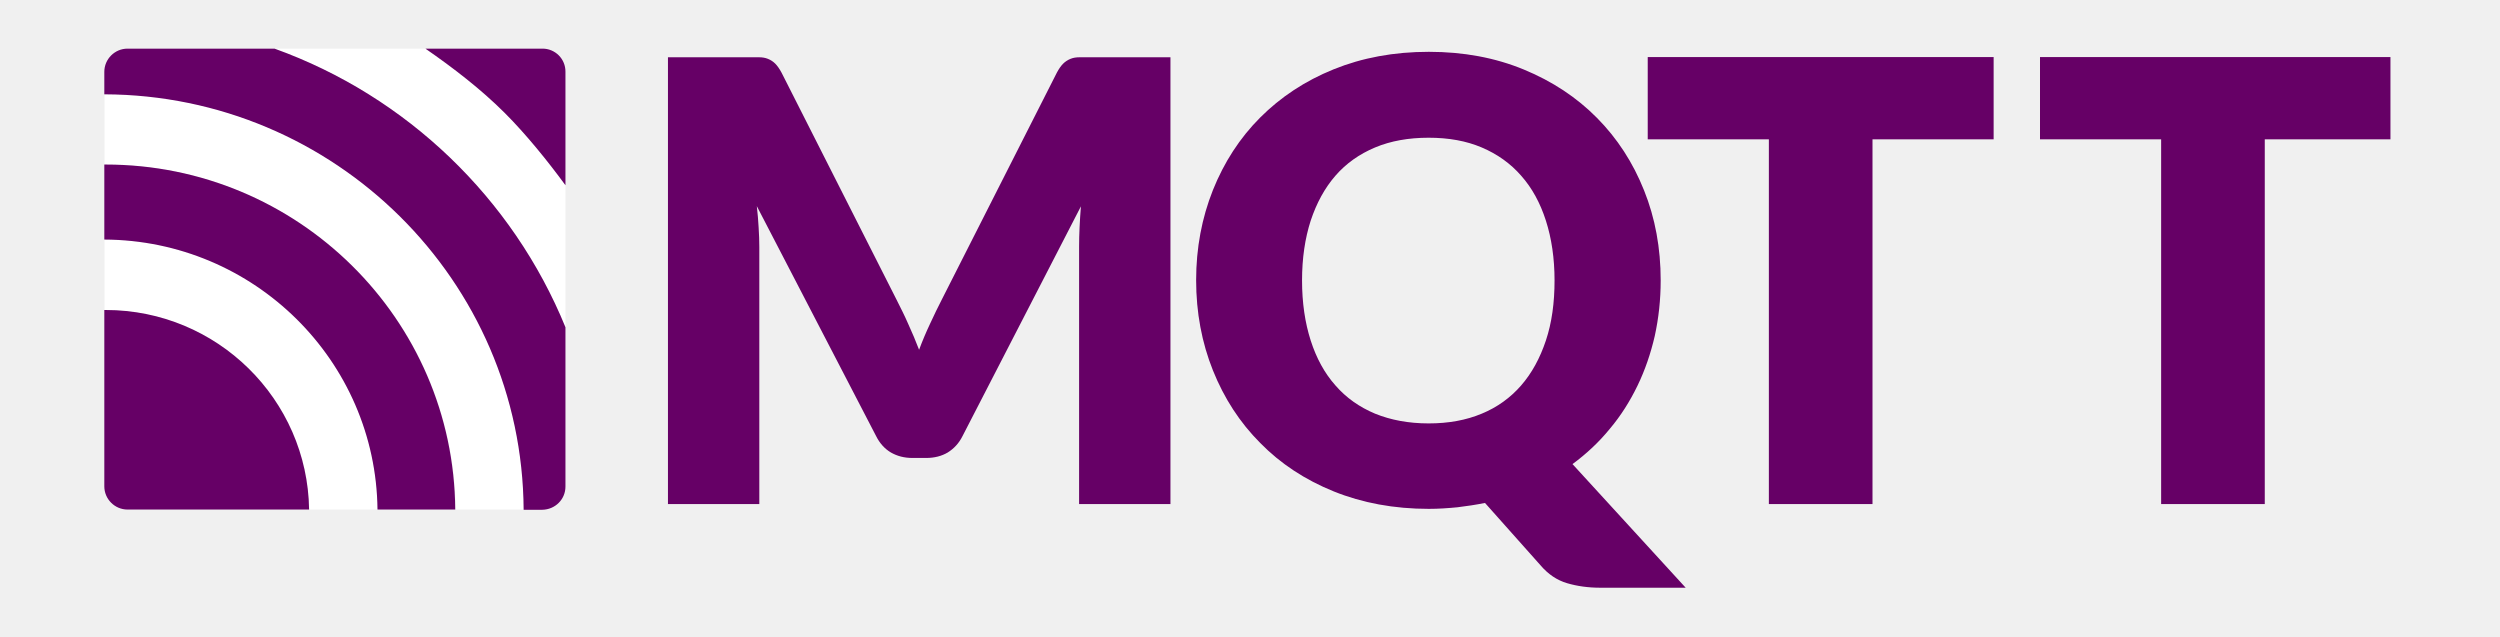
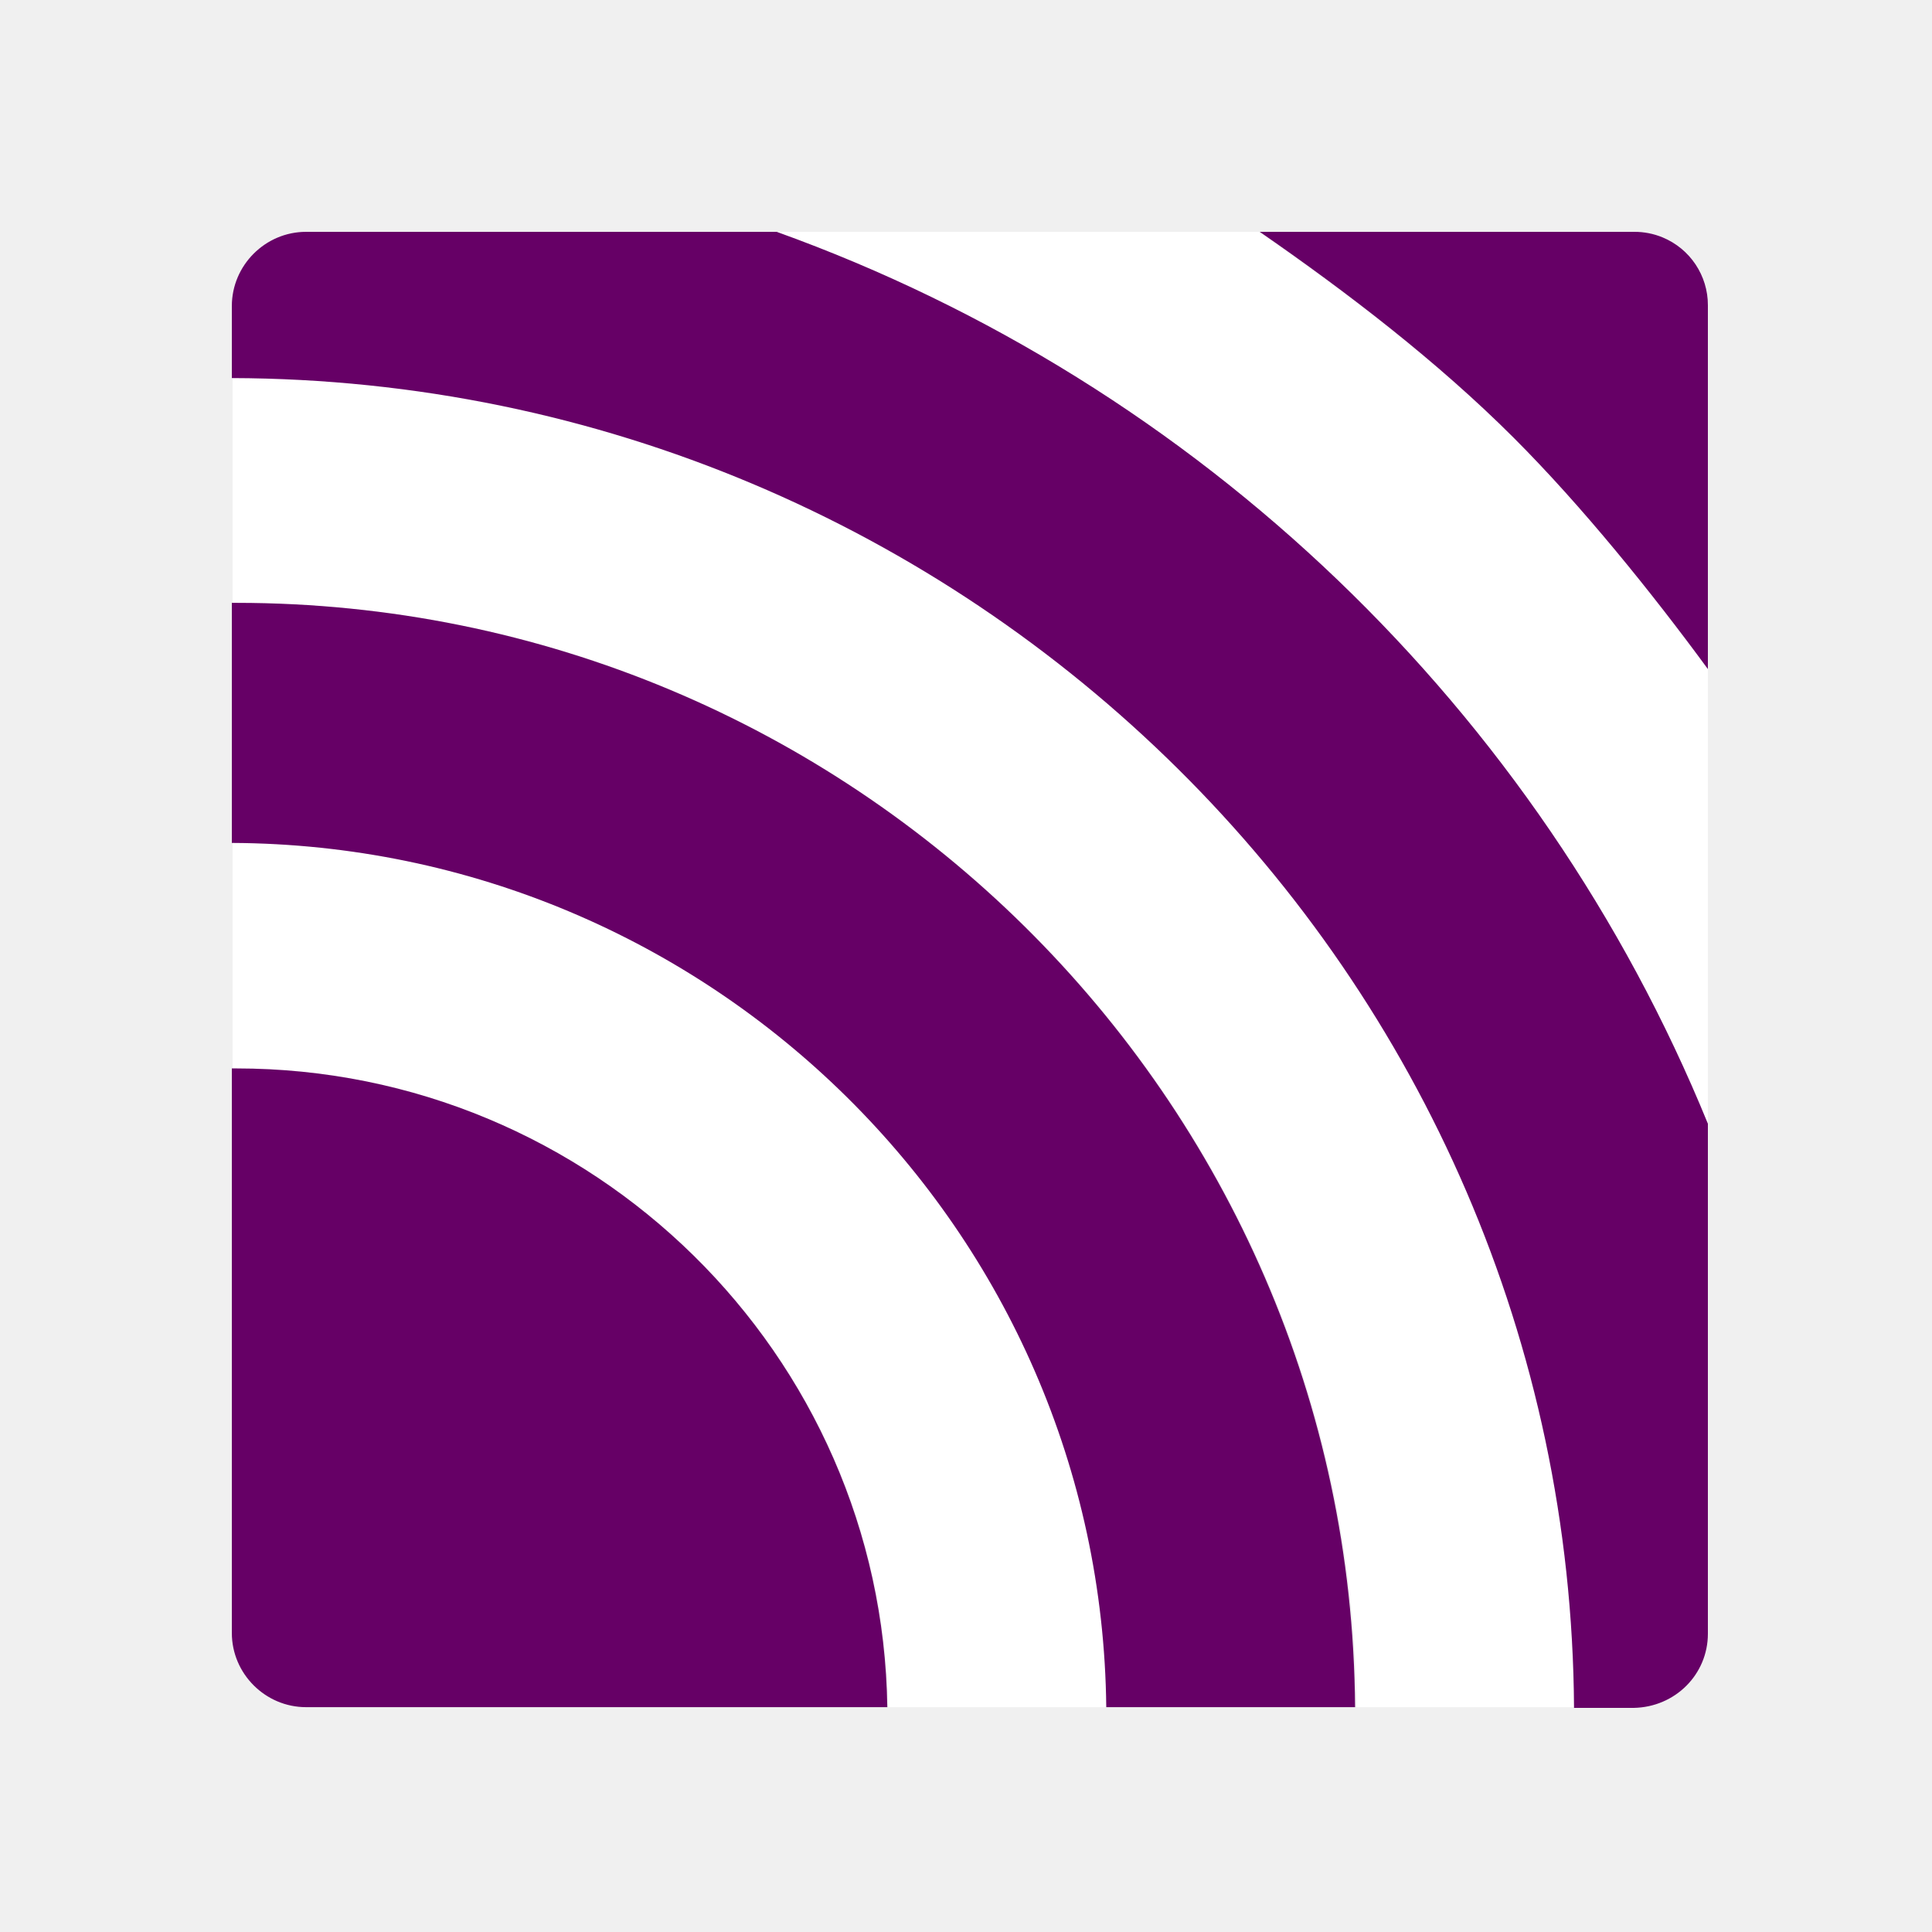
- <svg xmlns="http://www.w3.org/2000/svg" baseProfile="tiny" viewBox="0 0 1100 280" overflow="visible">
-   <path d="M399.6 142.5c1.7 3.7 3.3 7.5 4.8 11.4a149.3 149.3 0 0 1 4.9-11.6c1.7-3.7 3.5-7.4 5.3-10.9L465 32c.9-1.7 1.8-3 2.8-4 .9-.9 2-1.6 3.2-2.1s2.5-.7 4-.7h40v196.6h-40.2V108.6c0-5.5.3-11.4.8-17.8l-52.1 101.1c-1.6 3.2-3.8 5.5-6.5 7.2-2.7 1.6-5.9 2.4-9.4 2.4h-6.2c-3.5 0-6.6-.8-9.4-2.4-2.7-1.6-4.9-4-6.5-7.2L333 90.7c.4 3.2.6 6.3.8 9.4s.3 6 .3 8.6v113.1h-40.2V25.2h40c1.5 0 2.8.2 4 .7s2.2 1.1 3.2 2.1c.9.9 1.9 2.3 2.8 4l50.6 99.9c1.7 3.4 3.5 6.9 5.1 10.6zm331.1-19.1c0 8.5-.9 16.6-2.6 24.4-1.8 7.8-4.3 15.1-7.6 21.9s-7.3 13.2-12.2 19c-4.8 5.9-10.3 11-16.4 15.5l49.8 54.4h-37.5c-5.4 0-10.3-.7-14.7-2s-8.3-3.9-11.7-7.9l-24.4-27.4c-4 .8-8 1.4-12.1 1.9-4.1.4-8.3.7-12.6.7-15.3 0-29.3-2.6-41.9-7.7s-23.4-12.2-32.3-21.3c-9-9-15.9-19.7-20.8-31.9s-7.4-25.5-7.4-39.7 2.5-27.4 7.4-39.7c4.9-12.2 11.8-22.9 20.8-31.9s19.7-16.1 32.3-21.2 26.5-7.7 41.9-7.7c15.3 0 29.2 2.6 41.8 7.8s23.3 12.3 32.2 21.3 15.8 19.6 20.7 31.9c4.9 12.2 7.3 25.4 7.3 39.6zm-46.7 0c0-9.7-1.3-18.5-3.8-26.3s-6.1-14.4-10.9-19.8c-4.7-5.4-10.5-9.5-17.3-12.4s-14.6-4.3-23.4-4.3-16.7 1.4-23.6 4.3-12.7 7-17.4 12.4-8.3 12-10.9 19.8c-2.5 7.8-3.8 16.5-3.8 26.3s1.3 18.6 3.8 26.4 6.1 14.4 10.9 19.8c4.7 5.4 10.5 9.5 17.4 12.4 6.9 2.8 14.7 4.3 23.6 4.3 8.7 0 16.5-1.4 23.4-4.3 6.8-2.8 12.6-7 17.3-12.4s8.3-12 10.9-19.8 3.8-16.6 3.8-26.4zm193.2-98.3v36.2h-53.3v160.5h-45.6V61.3H725V25.1h152.2zm174.6 0v36.2h-55.3v160.5h-45.6V61.3h-53.3V25.1h154.2z" fill="#606" />
-   <path d="M46 41.4v31h.6c84.4 0 153.2 68 153.9 151.8h30.1C229.8 123.5 147.4 41.7 46 41.4zm0 64v31h.6c48.9 0 88.8 39.3 89.5 87.8h30.1c-.7-65.4-54.3-118.5-120.2-118.8zM248.8 144V81.5C241.1 71 231.6 59 222.1 49.7c-10.6-10.5-23-20-35-28.3h-66.4C178.9 42.3 225.6 87.2 248.8 144z" fill="#fff" />
-   <path d="M46.5 136.4h-.6V214c0 5.6 4.6 10.2 10.2 10.2H136c-.7-48.5-40.5-87.8-89.5-87.8zm0-64h-.6v33c65.9.3 119.5 53.3 120.2 118.8h34.2C199.7 140.4 131 72.4 46.5 72.4zm202.3 141.7V144c-23.2-56.8-69.9-101.7-128-122.6H56.1c-5.6 0-10.2 4.6-10.2 10.2v9.9c101.4.3 183.9 82 184.5 182.8h8.2c5.7-.1 10.2-4.6 10.2-10.2zM222.1 49.7c9.4 9.4 19 21.3 26.7 31.8v-50a10.07 10.07 0 0 0-10.1-10.1h-51.5c12 8.3 24.4 17.8 34.9 28.3z" fill="#606" />
+ <svg xmlns="http://www.w3.org/2000/svg" width="250" height="250" fill="none">
+   <g clip-path="url(#a)">
+     <path fill="#fff" d="M30.094 48.827v29.182h.565c79.45 0 144.214 64.012 144.873 142.897h28.335c-.753-94.794-78.32-171.797-173.773-172.079Zm0 60.246v29.182h.565c46.032 0 83.591 36.995 84.25 82.651h28.335c-.659-61.564-51.115-111.55-113.15-111.833ZM221 145.41V86.575c-7.249-9.884-16.192-21.18-25.134-29.935-9.979-9.884-21.652-18.827-32.948-26.64h-62.505C155.199 49.674 199.16 91.94 221 145.41Z" />
+     <path fill="#606" d="M30.565 138.255H30v73.049c0 5.272 4.33 9.602 9.602 9.602h75.214c-.659-45.656-38.125-82.651-84.251-82.651Zm0-60.246H30v31.064c62.035.283 112.491 50.174 113.15 111.833h32.194c-.564-78.885-65.235-142.897-144.78-142.897ZM221 211.398V145.41C199.161 91.94 155.2 49.674 100.507 30H39.602C34.33 30 30 34.33 30 39.602v9.32c95.453.282 173.114 77.19 173.679 172.078h7.719c5.366-.094 9.602-4.33 9.602-9.602ZM195.866 56.64c8.849 8.849 17.886 20.051 25.134 29.935V39.508a9.483 9.483 0 0 0-5.865-8.792 9.478 9.478 0 0 0-3.643-.716h-48.479c11.296 7.813 22.969 16.756 32.853 26.64Z" />
+   </g>
+   <defs>
+     <clipPath id="a">
+       <path fill="#fff" d="M30 30h191v191H30z" />
+     </clipPath>
+   </defs>
</svg>
